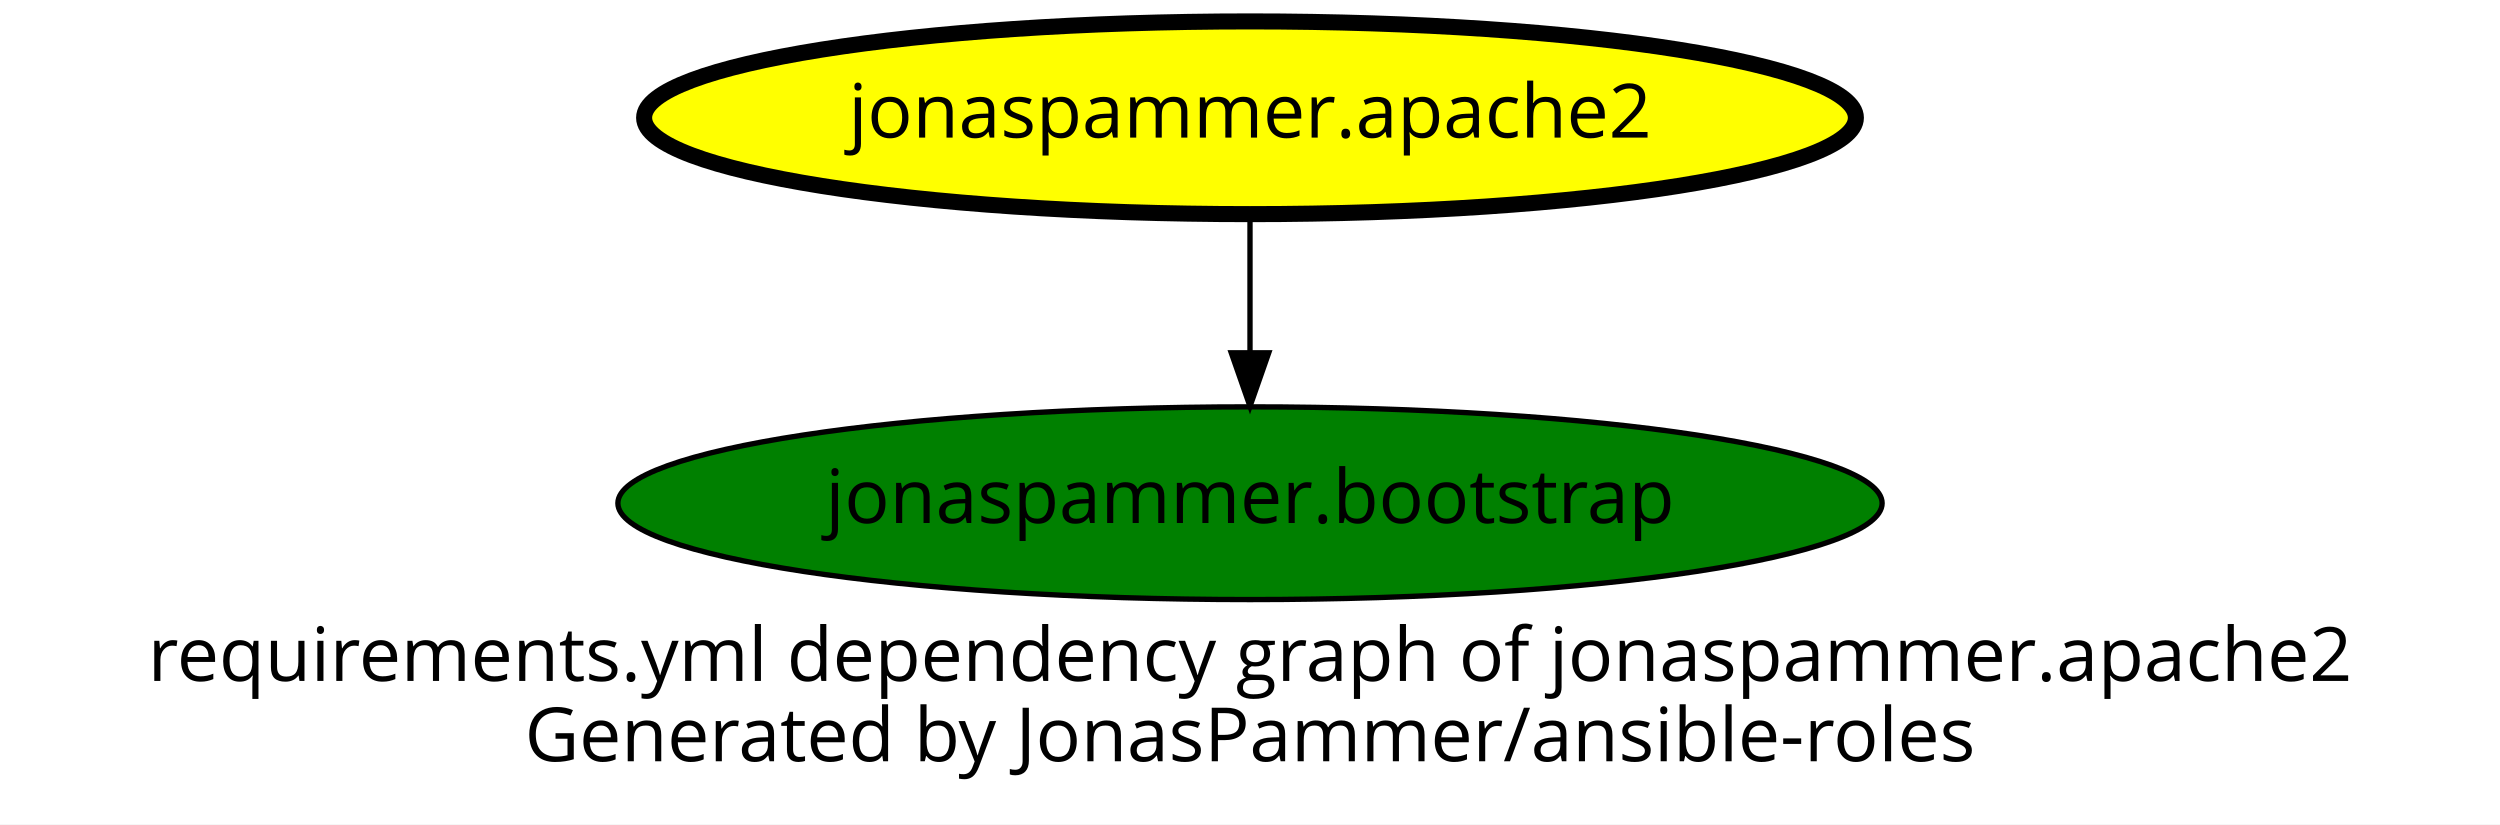
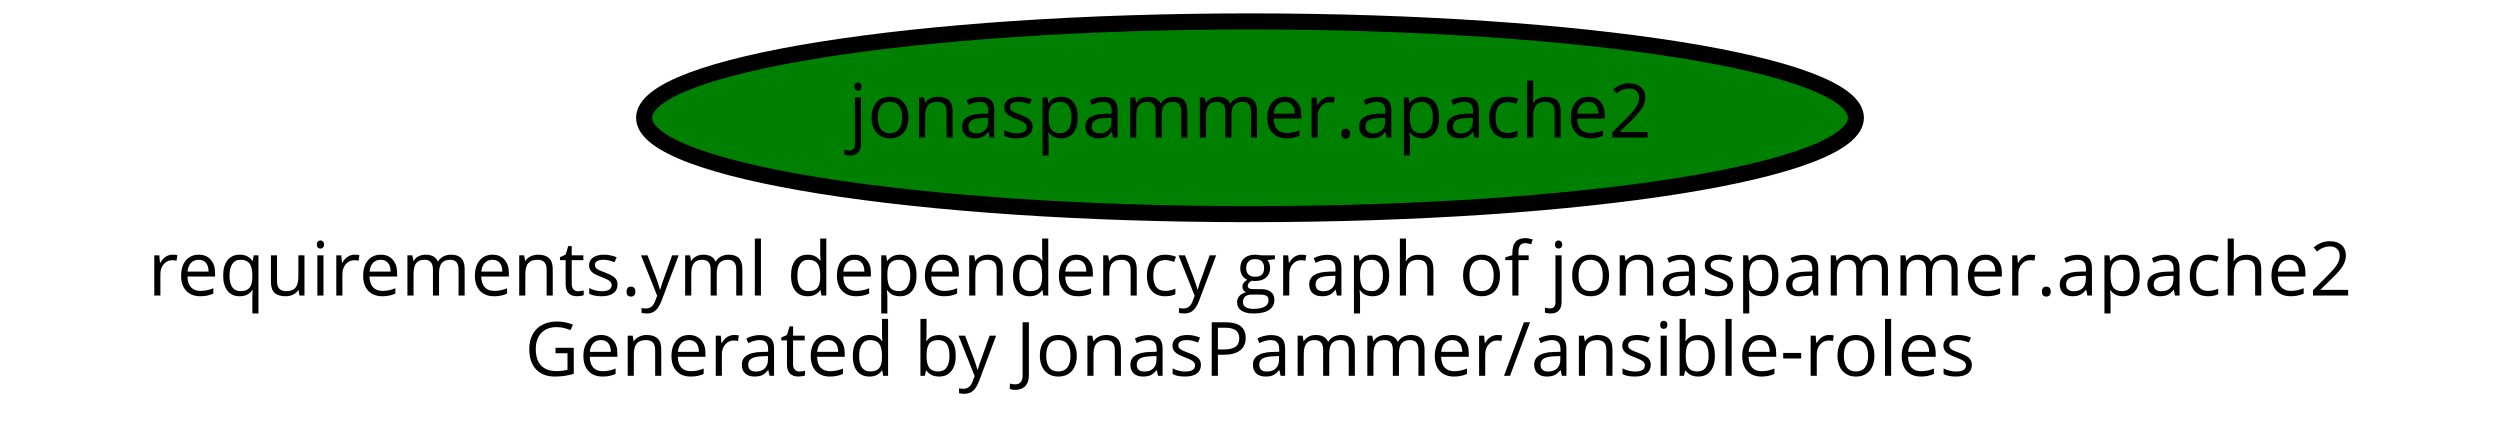
- <svg xmlns="http://www.w3.org/2000/svg" width="467pt" height="154pt" viewBox="0.00 0.00 467.00 154.00">
-   <g id="graph0" class="graph" transform="scale(1 1) rotate(0) translate(4 150)">
-     <polygon fill="white" stroke="transparent" points="-4,4 -4,-150 463,-150 463,4 -4,4" />
+ <svg xmlns="http://www.w3.org/2000/svg" width="467pt" height="82pt" viewBox="0.00 0.00 467.00 82.00">
+   <g id="graph0" class="graph" transform="scale(1 1) rotate(0) translate(4 78)">
+     <polygon fill="white" stroke="transparent" points="-4,4 -4,-78 463,-78 463,4 -4,4" />
    <text text-anchor="middle" x="229.5" y="-22.8" font-family="Open Sans" font-size="14.00">requirements.yml dependency graph of jonaspammer.apache2 </text>
    <text text-anchor="middle" x="229.5" y="-7.8" font-family="Open Sans" font-size="14.00"> Generated by JonasPammer/ansible-roles</text>
    <g id="node1" class="node">
-       <ellipse fill="yellow" stroke="black" stroke-width="3" cx="229.5" cy="-128" rx="113.18" ry="18" />
-       <text text-anchor="middle" x="229.5" y="-124.3" font-family="Open Sans" font-size="14.00">jonaspammer.apache2</text>
-     </g>
-     <g id="node2" class="node">
-       <ellipse fill="green" stroke="black" cx="229.5" cy="-56" rx="118.08" ry="18" />
-       <text text-anchor="middle" x="229.5" y="-52.3" font-family="Open Sans" font-size="14.00">jonaspammer.bootstrap</text>
-     </g>
-     <g id="edge1" class="edge">
-       <path fill="none" stroke="black" d="M229.5,-109.7C229.5,-101.98 229.5,-92.71 229.5,-84.11" />
-       <polygon fill="black" stroke="black" points="233,-84.1 229.5,-74.1 226,-84.1 233,-84.1" />
+       <ellipse fill="green" stroke="black" stroke-width="3" cx="229.5" cy="-56" rx="113.18" ry="18" />
+       <text text-anchor="middle" x="229.5" y="-52.3" font-family="Open Sans" font-size="14.00">jonaspammer.apache2</text>
    </g>
  </g>
</svg>
